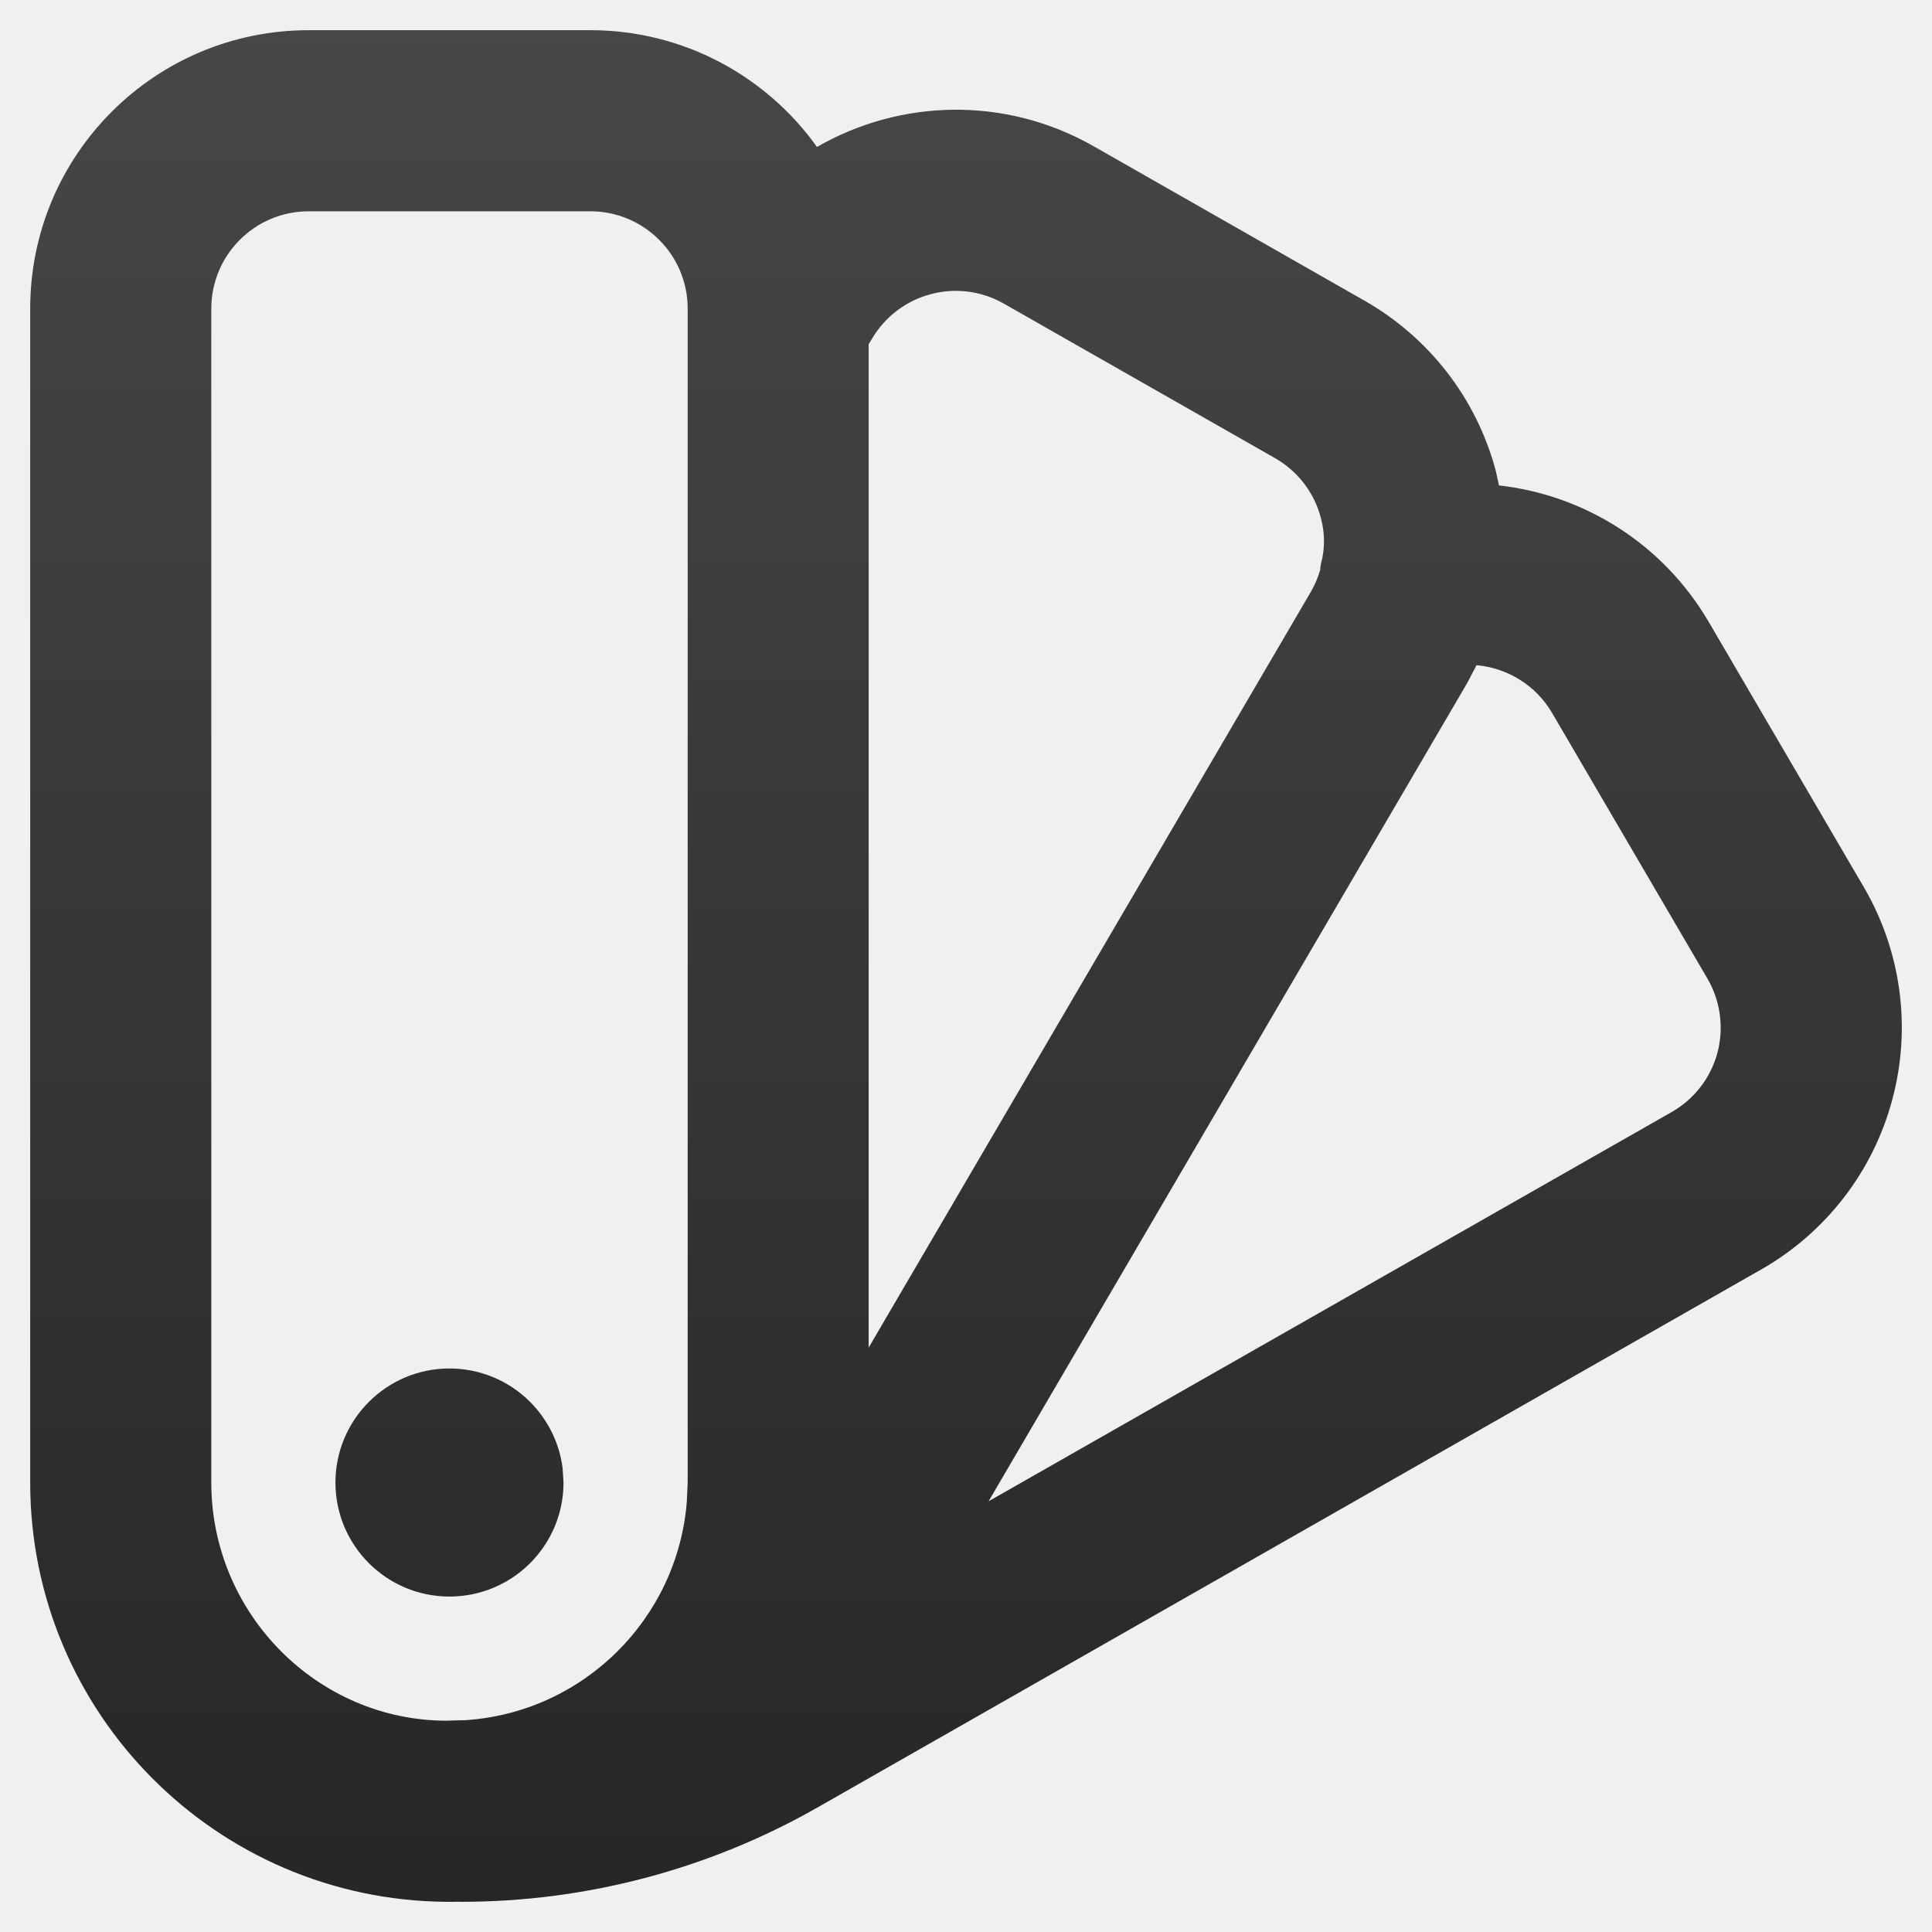
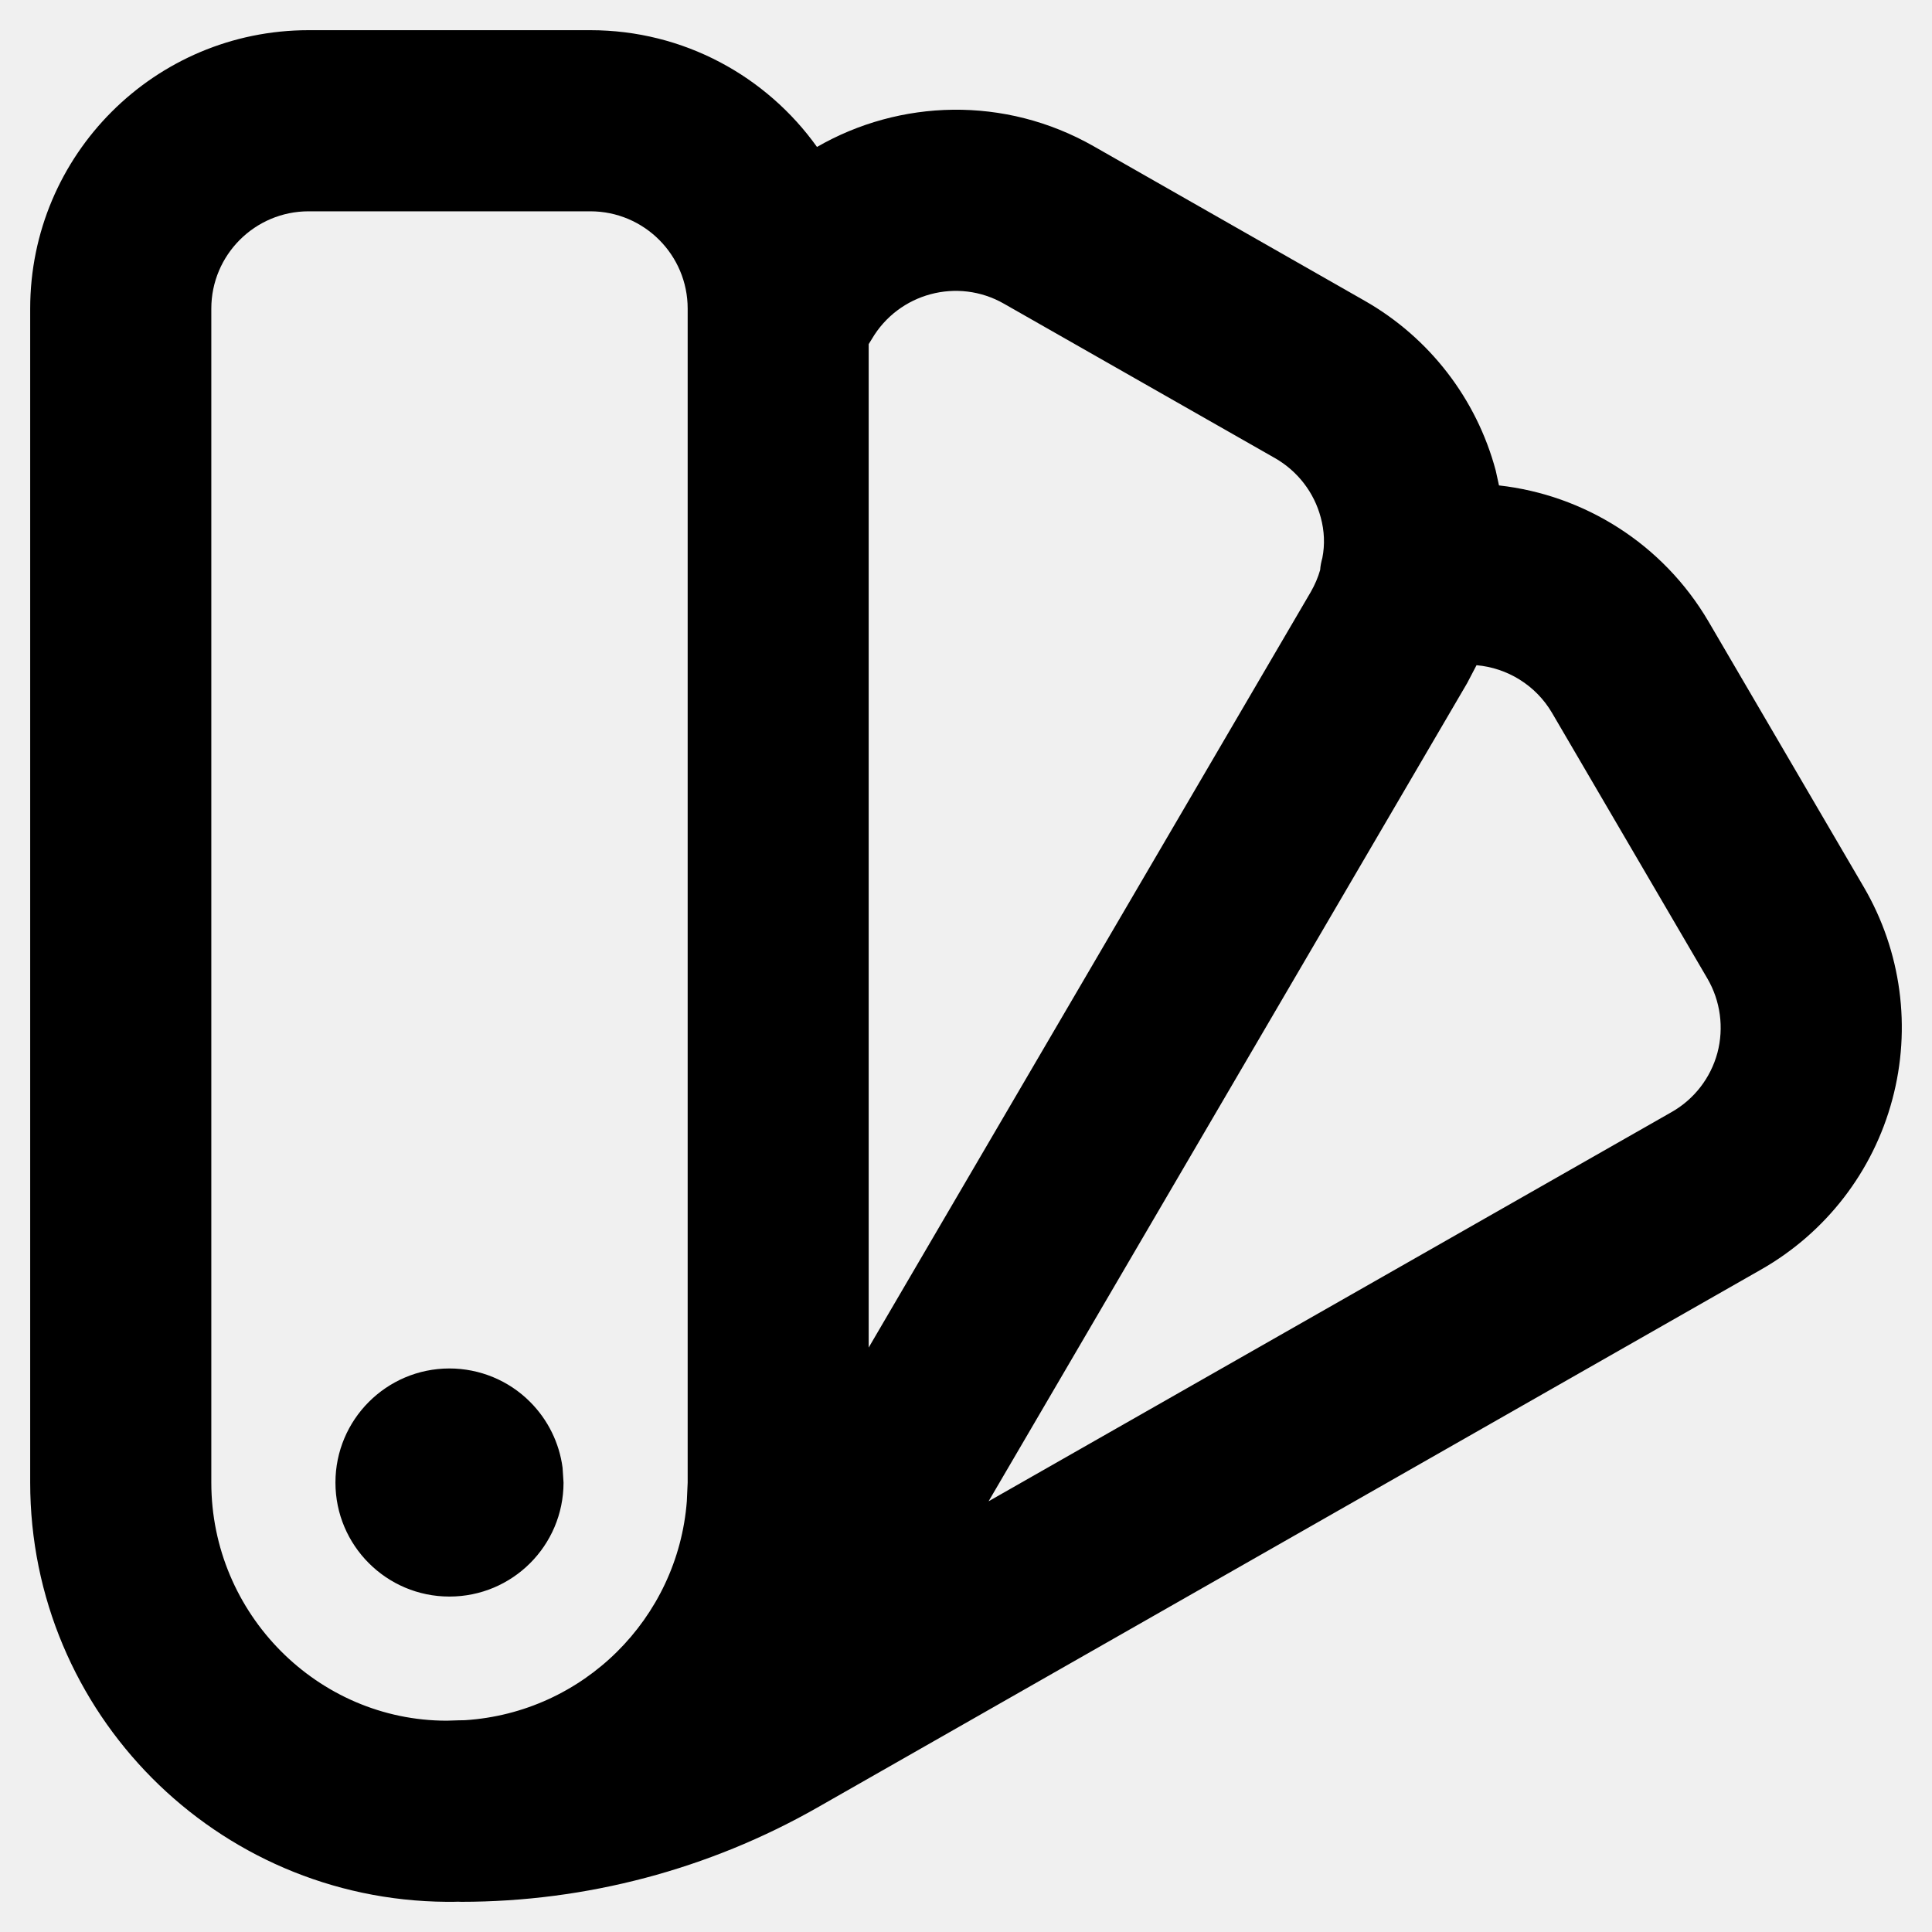
<svg xmlns="http://www.w3.org/2000/svg" xmlns:xlink="http://www.w3.org/1999/xlink" width="16px" height="16px" viewBox="0 0 16 16" version="1.1">
  <defs>
-     <linearGradient x1="50%" y1="0%" x2="50%" y2="100%" id="linearGradient-1">
-       <stop stop-color="currentColor" stop-opacity="0.85" offset="0%" />
-       <stop stop-color="currentColor" offset="100%" />
-     </linearGradient>
    <path d="M4.639,0 C5.413,0 6.098,0.382 6.516,0.967 C7.201,0.572 8.071,0.542 8.807,0.961 L11.052,2.241 C11.587,2.546 11.978,3.052 12.137,3.647 L12.164,3.77 C12.87,3.849 13.521,4.253 13.899,4.897 L15.185,7.096 C15.496,7.628 15.581,8.262 15.421,8.857 C15.262,9.452 14.871,9.958 14.336,10.263 L6.518,14.72 C5.62,15.231 4.604,15.5 3.57,15.5 L3.544,15.499 C3.52,15.5 3.496,15.5 3.472,15.5 L3.447,15.5 C1.541,15.486 0,13.937 0,12.028 L0,2.306 C0,1.032 1.032,0 2.306,0 Z M4.639,1.5 L2.306,1.5 C1.861,1.5 1.5,1.861 1.5,2.306 L1.5,12.028 C1.5,13.117 2.383,14 3.45,14 L3.546,13.997 L3.6,13.996 C4.582,13.933 5.363,13.154 5.438,12.183 L5.445,12.028 L5.445,2.306 C5.445,1.861 5.084,1.5 4.639,1.5 Z M3.471,11.083 C3.722,11.083 3.963,11.182 4.14,11.36 C4.288,11.508 4.382,11.7 4.409,11.905 L4.417,12.029 C4.416,12.55 3.994,12.972 3.472,12.972 C2.951,12.972 2.528,12.549 2.528,12.028 C2.528,11.507 2.95,11.084 3.471,11.083 Z M11.978,5.259 L11.9,5.408 L7.937,12.183 L13.593,8.96 C13.78,8.854 13.917,8.677 13.973,8.469 C14.028,8.261 13.998,8.039 13.89,7.854 L12.604,5.655 C12.469,5.424 12.232,5.281 11.978,5.259 Z M6.97,2.558 L6.944,2.6 L6.944,10.91 L10.606,4.651 C10.639,4.593 10.665,4.533 10.683,4.47 C10.685,4.436 10.692,4.403 10.701,4.371 C10.723,4.261 10.718,4.146 10.688,4.036 C10.633,3.828 10.496,3.651 10.309,3.544 L8.064,2.265 C7.681,2.046 7.193,2.177 6.97,2.558 Z" id="path-2" />
  </defs>
  <g id="Icon/System/Apperance" stroke="none" stroke-width="1" fill="none" fill-rule="evenodd">
    <g id="Combined-Shape" transform="translate(0.25, 0.25)">
-       <use fill="#FFFFFF" xlink:href="#path-2" />
-       <use fill-opacity="0.85" fill="url(#linearGradient-1)" xlink:href="#path-2" />
+       <use fill="currentColor" xlink:href="#path-2" />
    </g>
  </g>
</svg>
